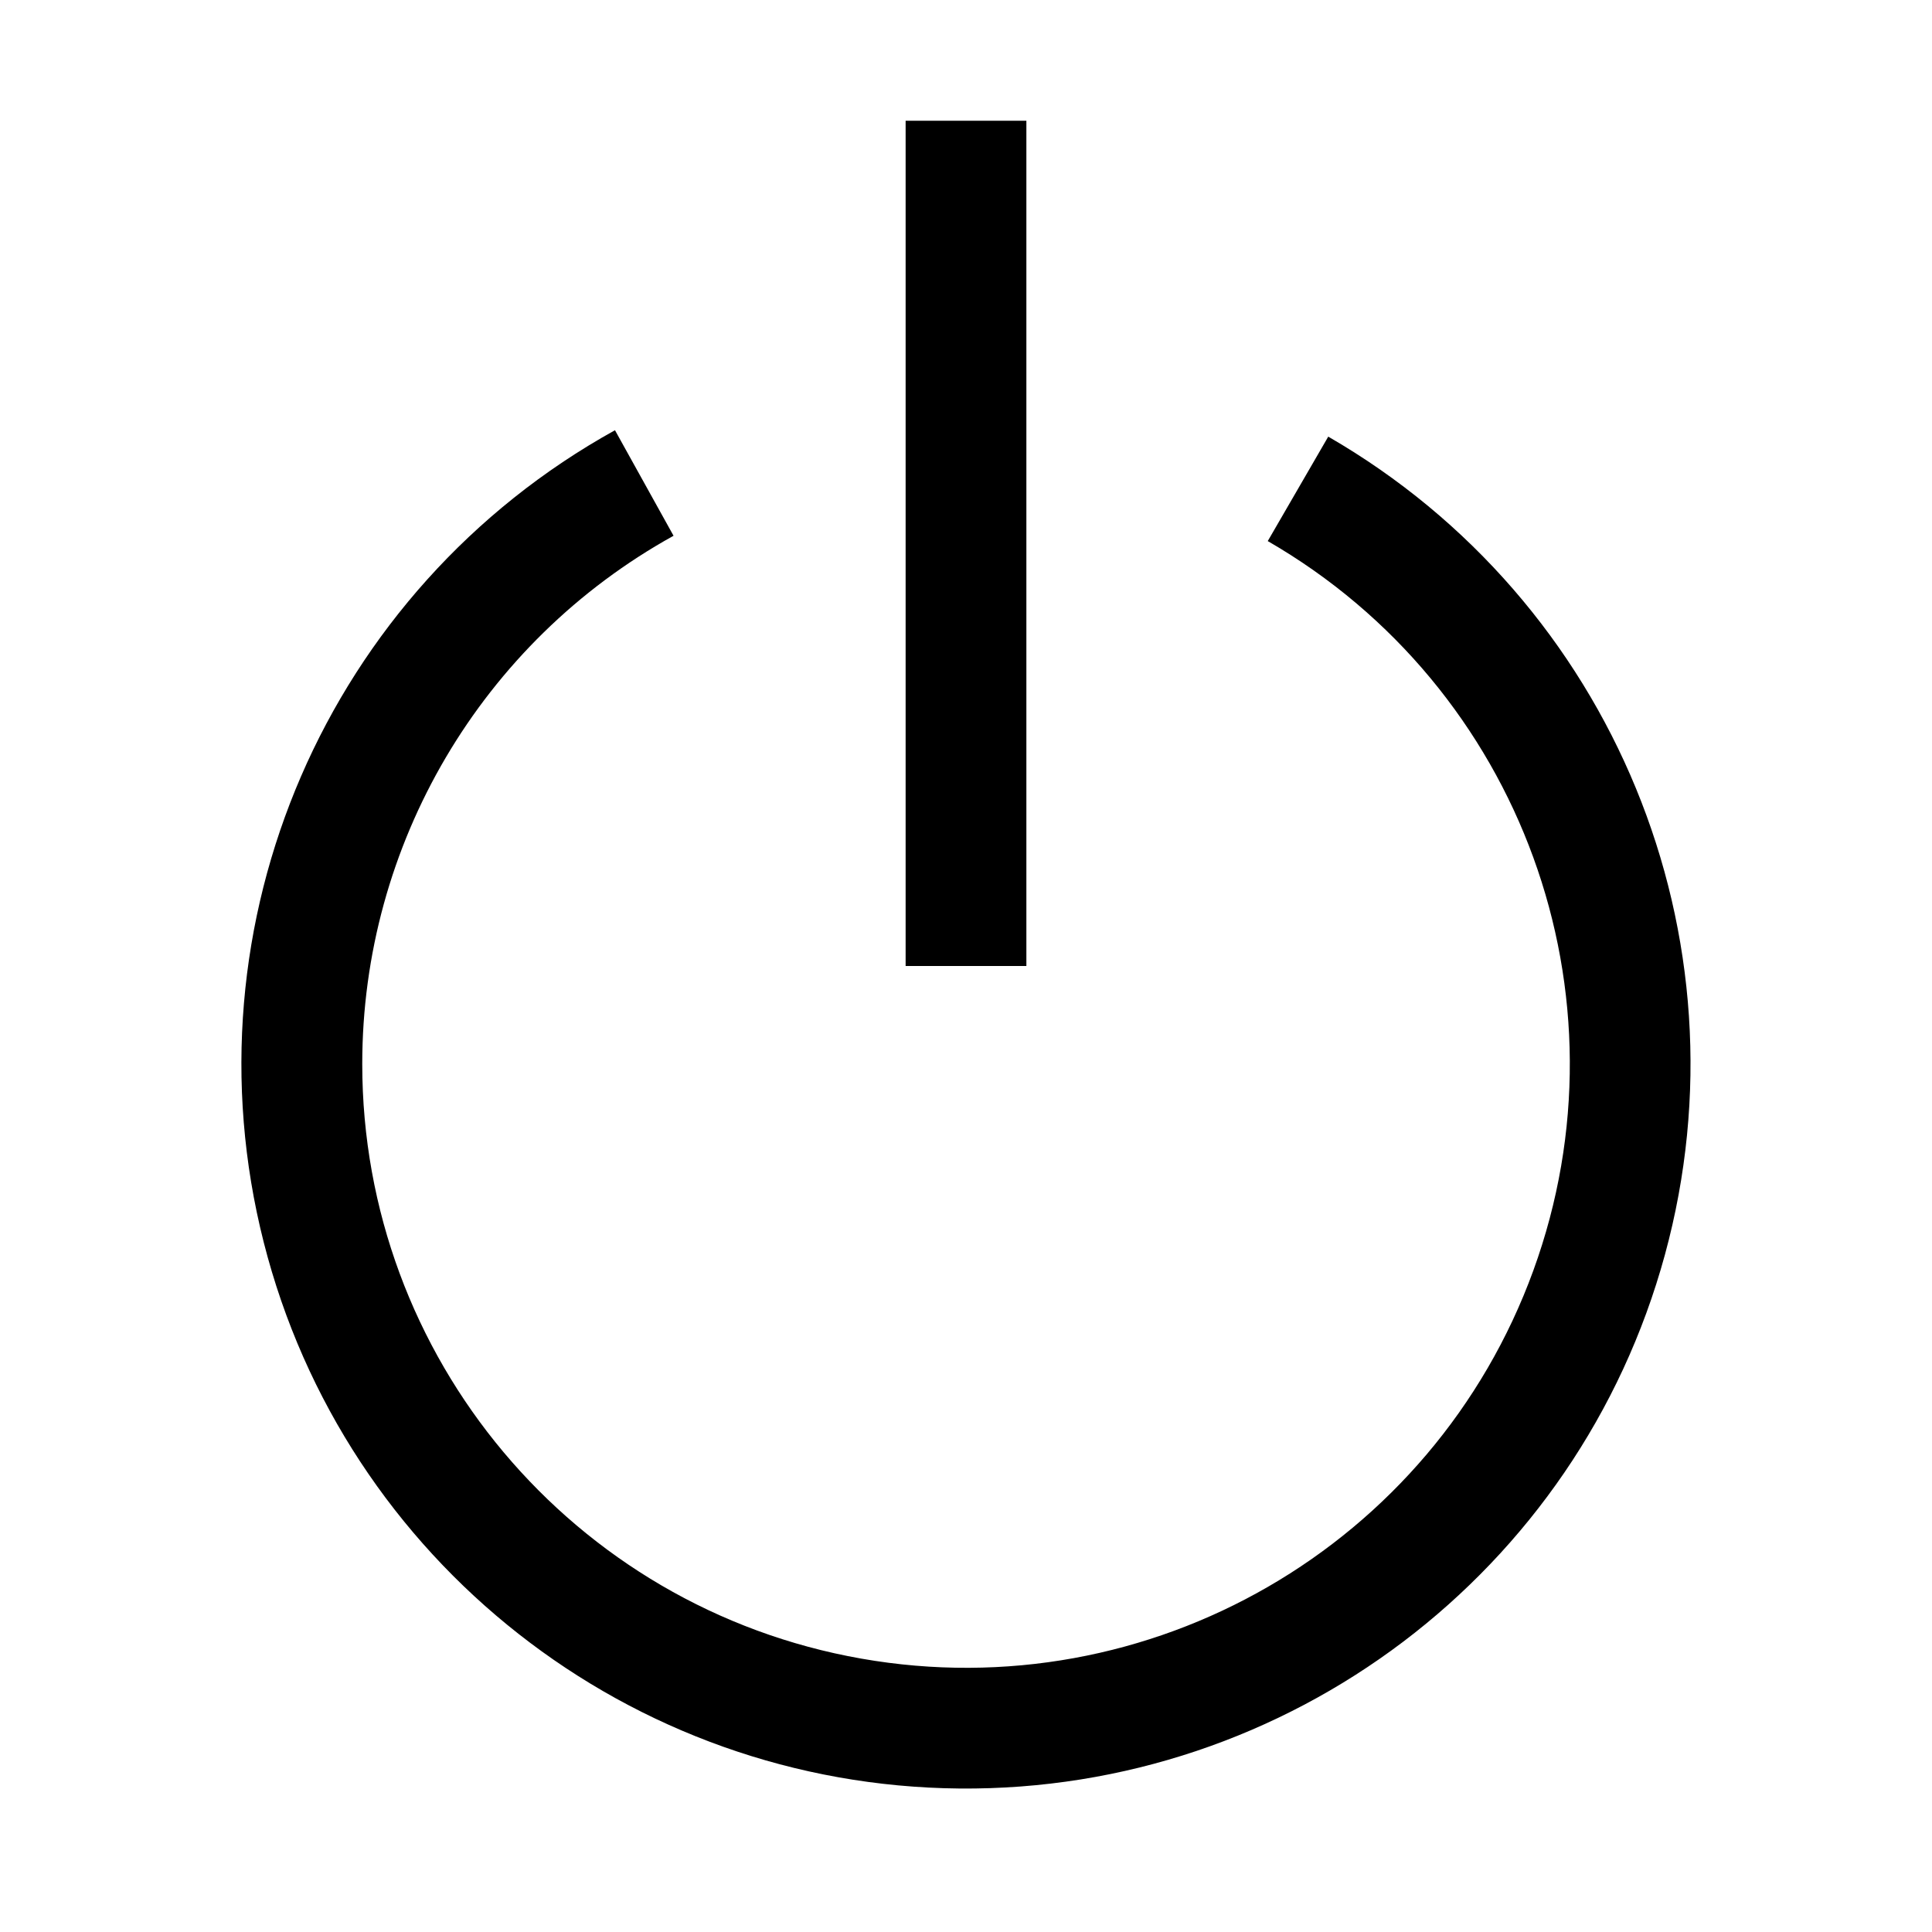
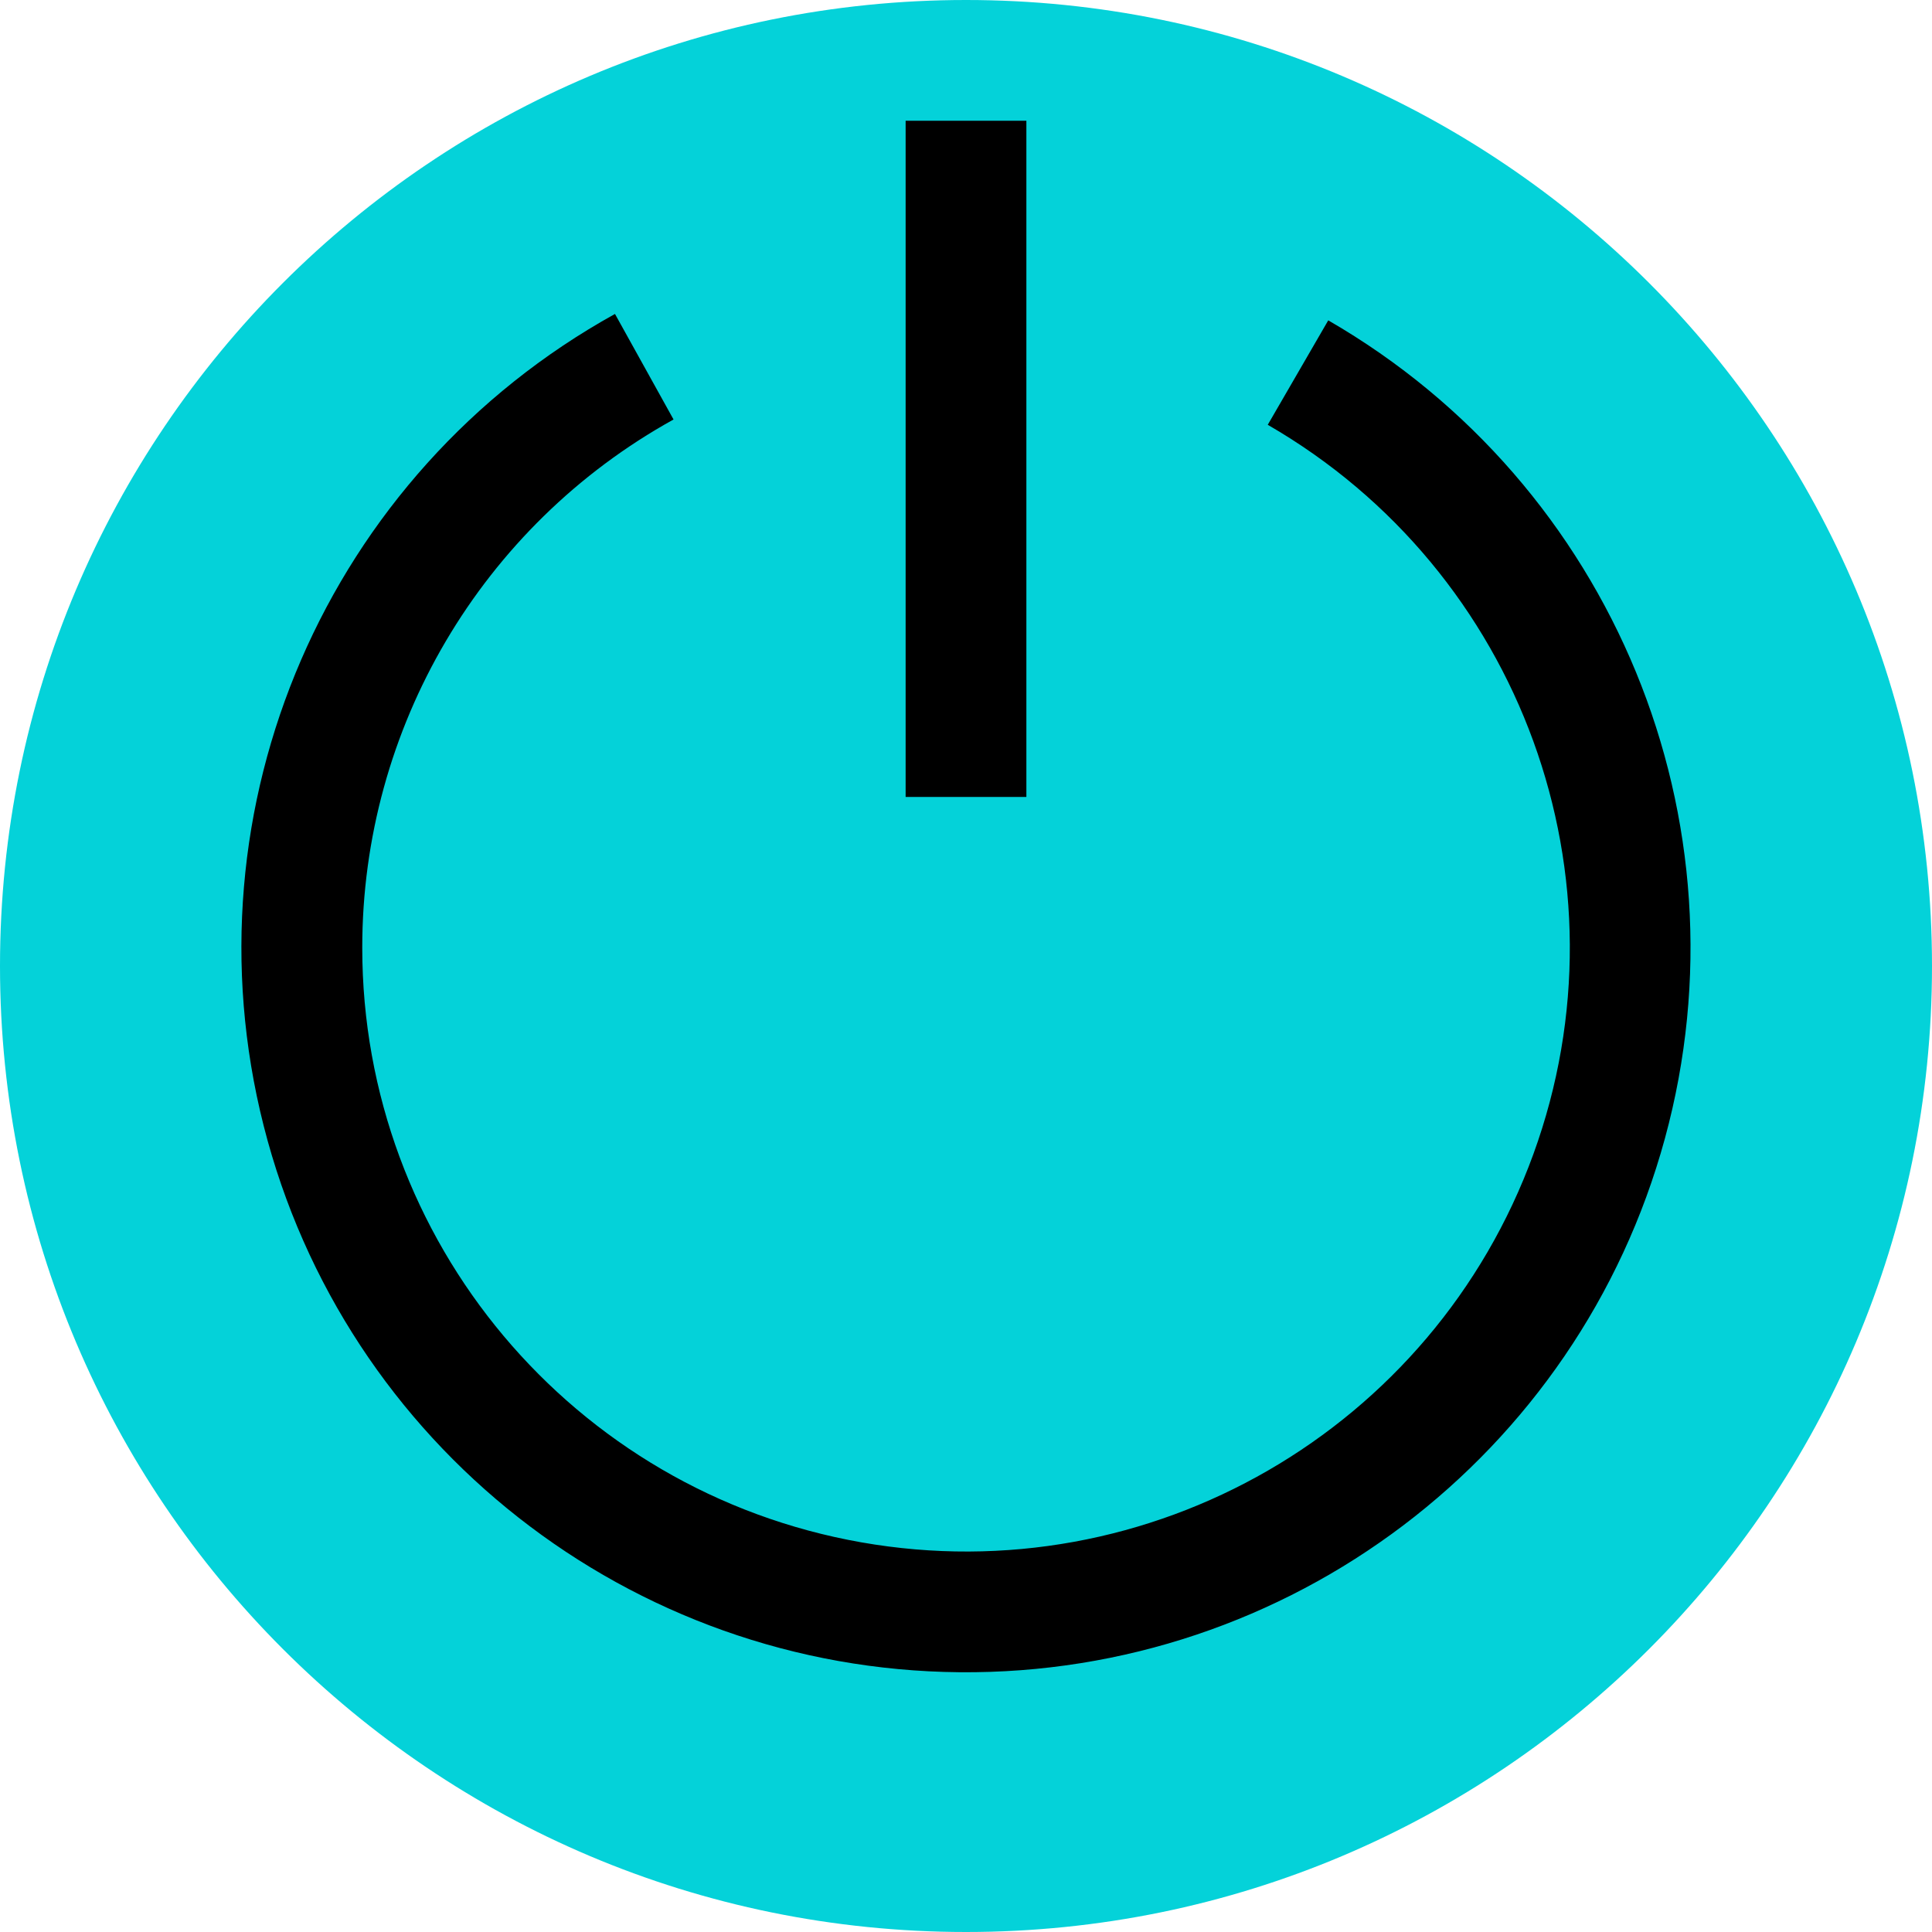
- <svg xmlns="http://www.w3.org/2000/svg" width="16" height="16" fill="currentColor" class="bi bi-power" viewBox="0 0 16 16">
-   <path d="M7.5 1v7h1V1z" />
-   <path d="M3 8.812a5 5 0 0 1 2.578-4.375l-.485-.874A6 6 0 1 0 11 3.616l-.501.865A5 5 0 1 1 3 8.812" />
+ <svg xmlns="http://www.w3.org/2000/svg" width="16" height="16" fill="currentColor" class="bi bi-power" viewBox="0 0 16 16" version="1.1" id="svg2">
+   <defs id="defs2" />
+   <circle style="fill:#04d2d9;fill-opacity:1;stroke-width:3.789" id="path3" cx="8" cy="8" r="8" />
+   <path d="m 7.5,1 v 5.6 h 1 V 1 Z" id="path1" style="stroke-width:0.894" />
+   <path d="M 3,7.849 A 5,5 0 0 1 5.578,3.474 L 5.093,2.6 A 6,6 0 1 0 11,2.653 L 10.499,3.518 A 5,5 0 1 1 3,7.849" id="path2" />
</svg>
